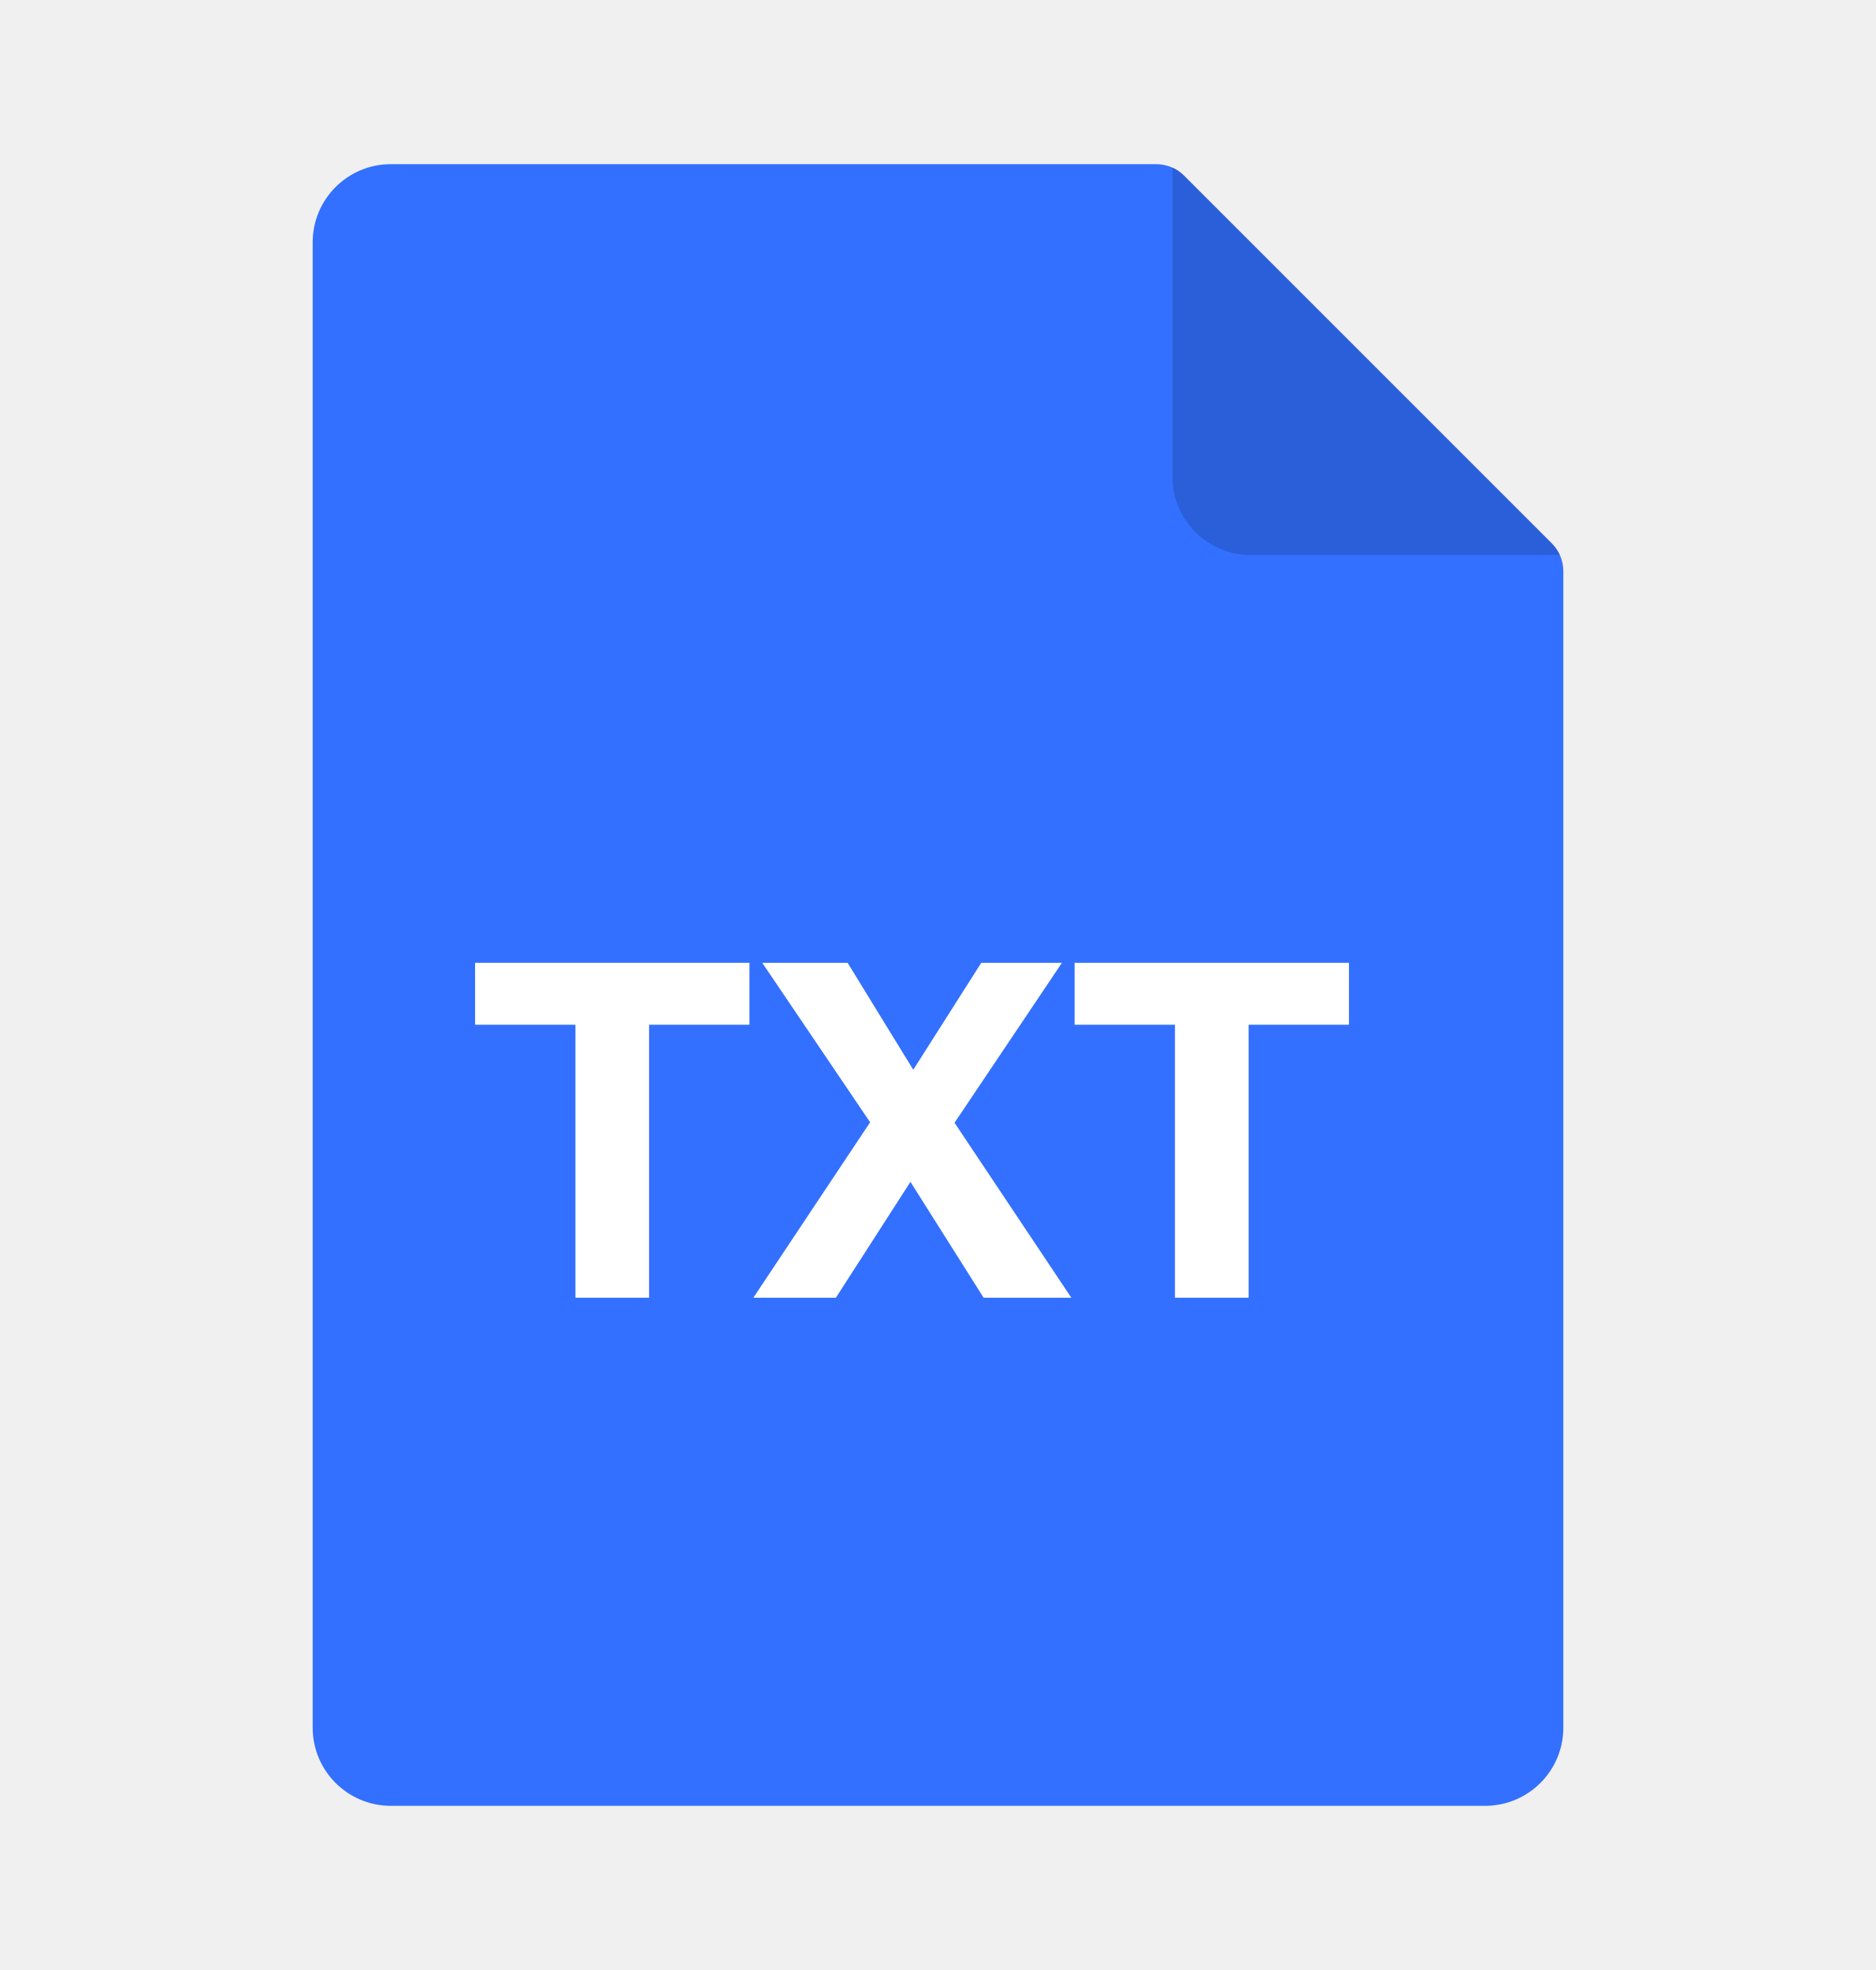
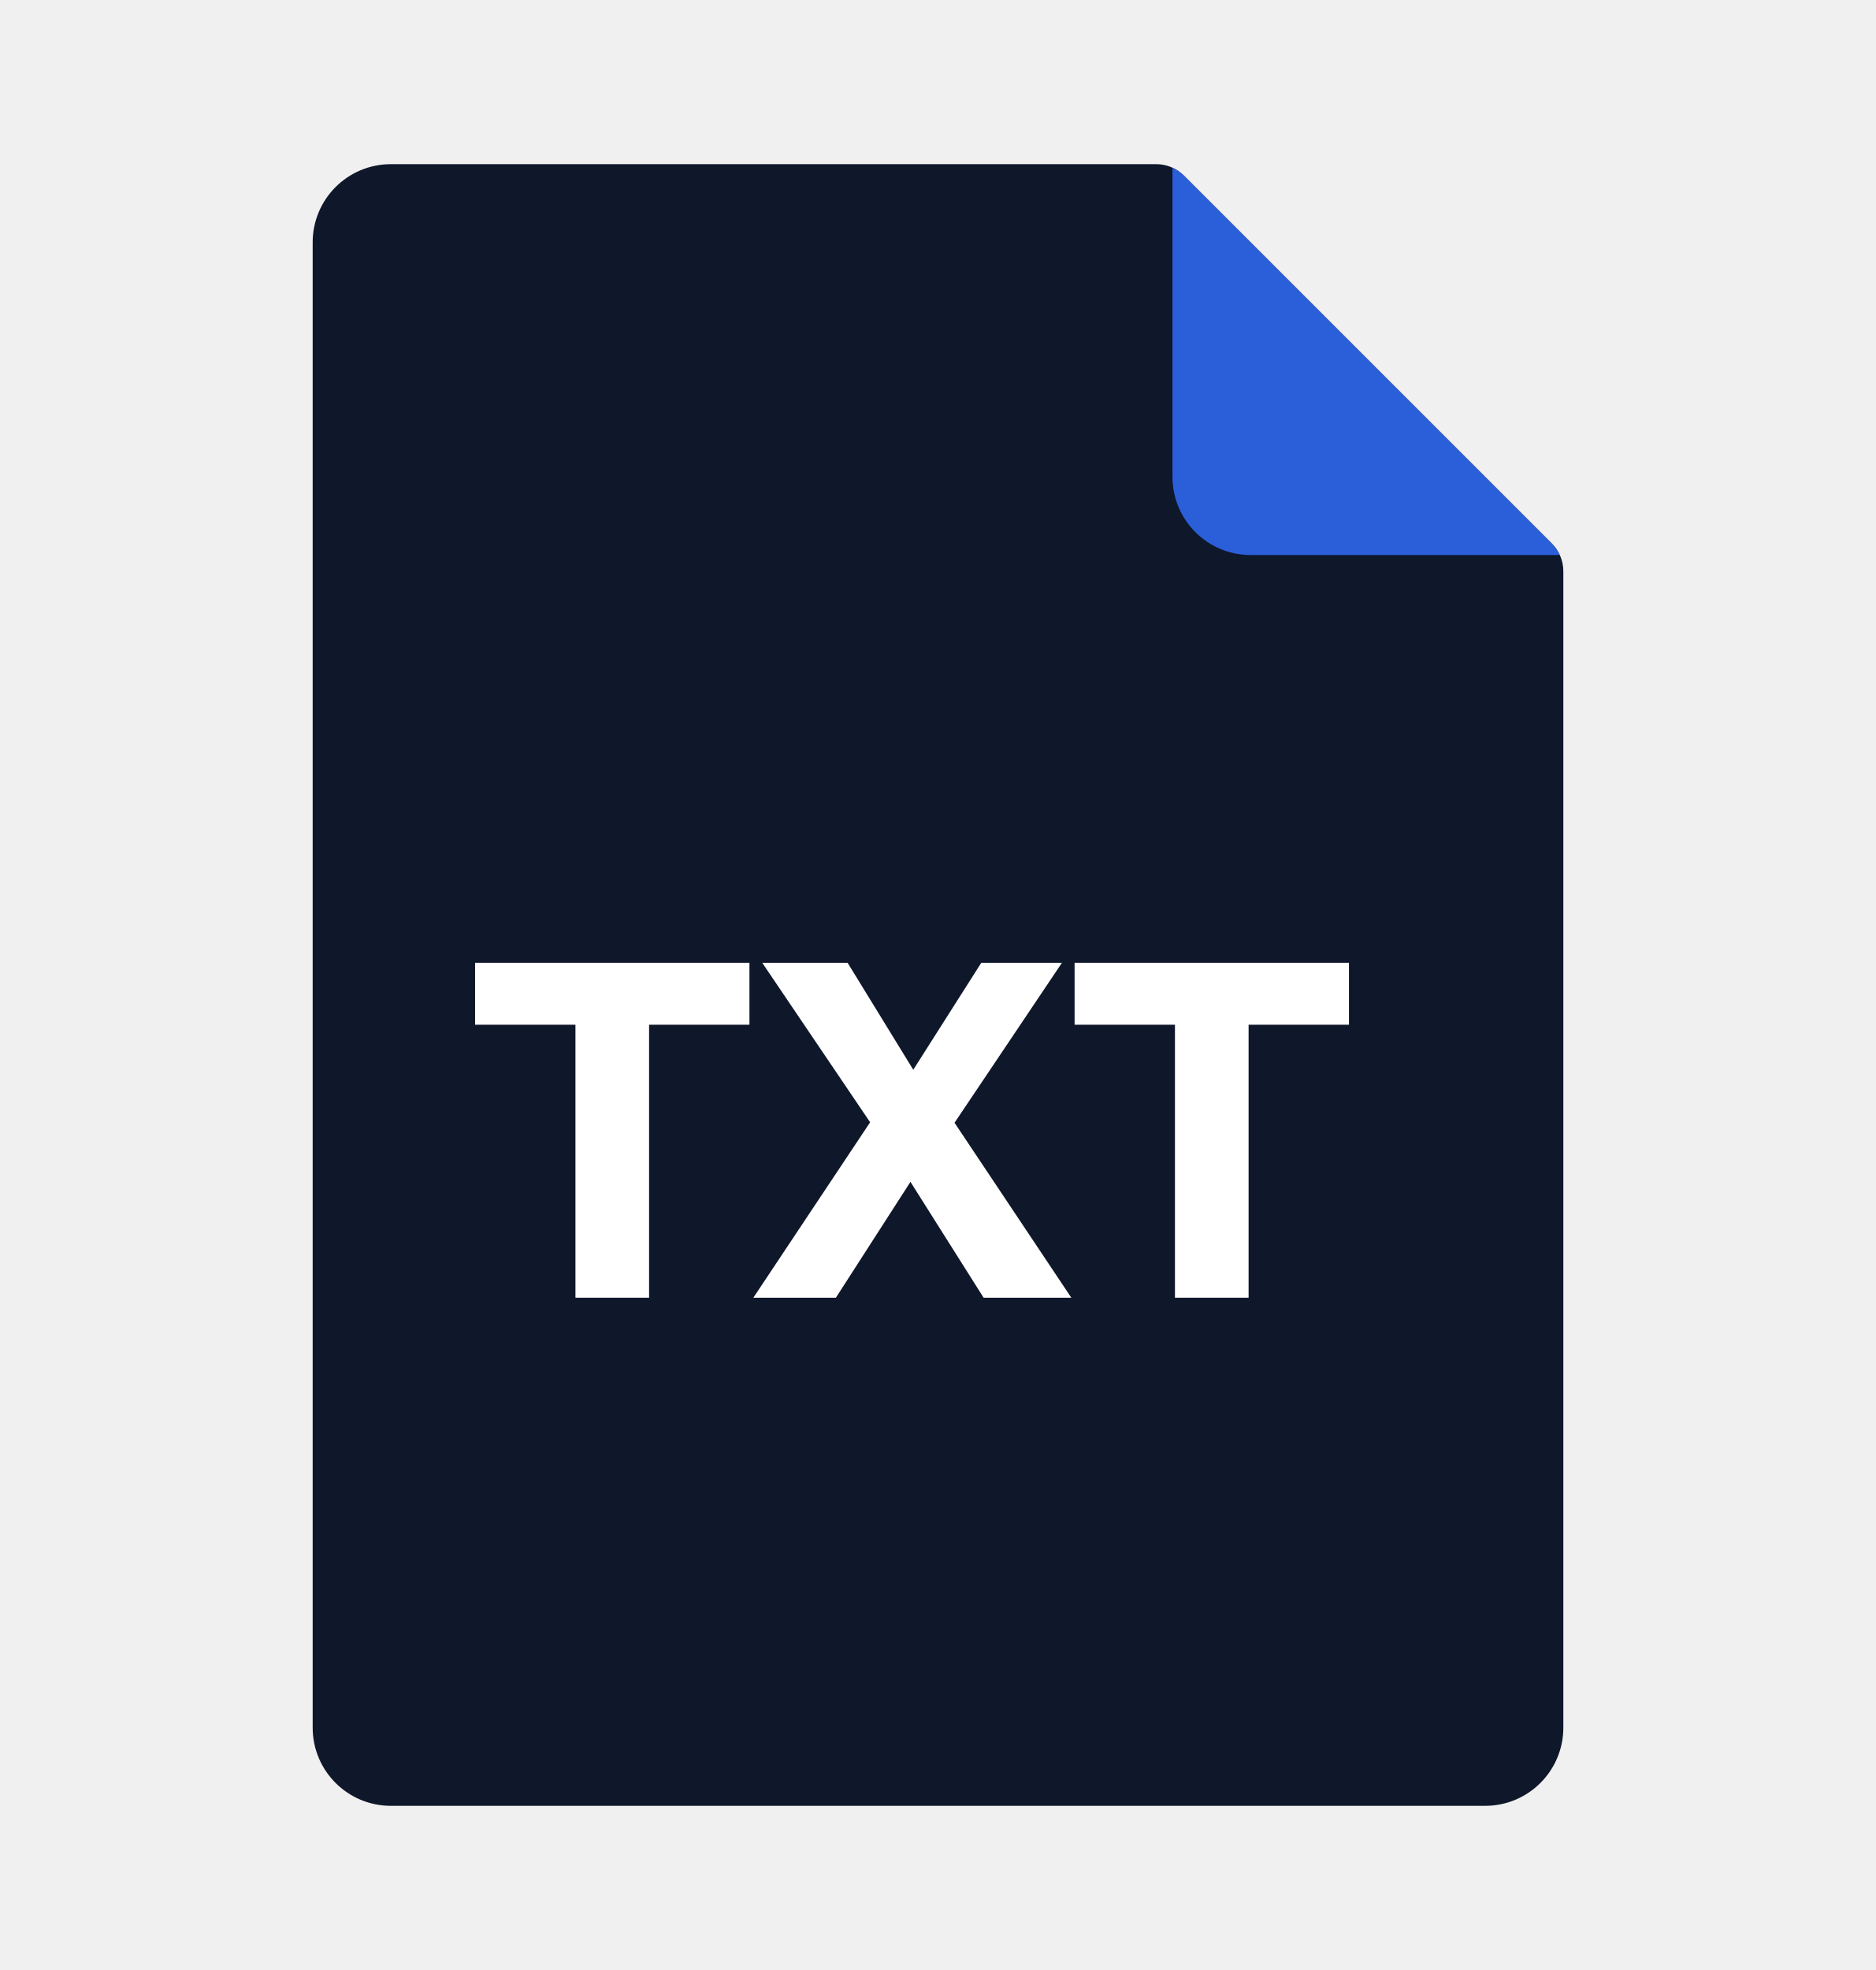
<svg xmlns="http://www.w3.org/2000/svg" width="40" height="42" viewBox="0 0 40 42" fill="none">
-   <path fill-rule="evenodd" clip-rule="evenodd" d="M6.667 5.167C6.667 4.246 7.413 3.5 8.334 3.5H24.655C24.876 3.5 25.088 3.588 25.244 3.744L33.09 11.589C33.246 11.745 33.334 11.957 33.334 12.178V36.833C33.334 37.754 32.587 38.5 31.667 38.5H8.334C7.413 38.5 6.667 37.754 6.667 36.833V5.167Z" fill="#3370FF" />
+   <path fill-rule="evenodd" clip-rule="evenodd" d="M6.667 5.167C6.667 4.246 7.413 3.5 8.334 3.5H24.655C24.876 3.5 25.088 3.588 25.244 3.744L33.09 11.589C33.246 11.745 33.334 11.957 33.334 12.178V36.833C33.334 37.754 32.587 38.5 31.667 38.5H8.334C7.413 38.5 6.667 37.754 6.667 36.833V5.167Z" fill="#0f172a" />
  <path d="M25.053 21.847H22.913V20.527H28.763V21.847H26.623V27.667H25.053V21.847Z" fill="white" />
  <path d="M18.553 23.927L16.253 20.527H18.073L19.473 22.807L20.923 20.527H22.643L20.353 23.937L22.843 27.667H20.973L19.413 25.197L17.823 27.667H16.063L18.553 23.927Z" fill="white" />
  <path d="M12.27 21.847H10.13V20.527H15.98V21.847H13.84V27.667H12.27V21.847Z" fill="white" />
  <path d="M25 3.575C25.09 3.616 25.173 3.673 25.244 3.744L33.089 11.589C33.16 11.661 33.218 11.743 33.258 11.833H26.667C25.746 11.833 25 11.087 25 10.167V3.575Z" fill="#2B5FD9" />
</svg>
